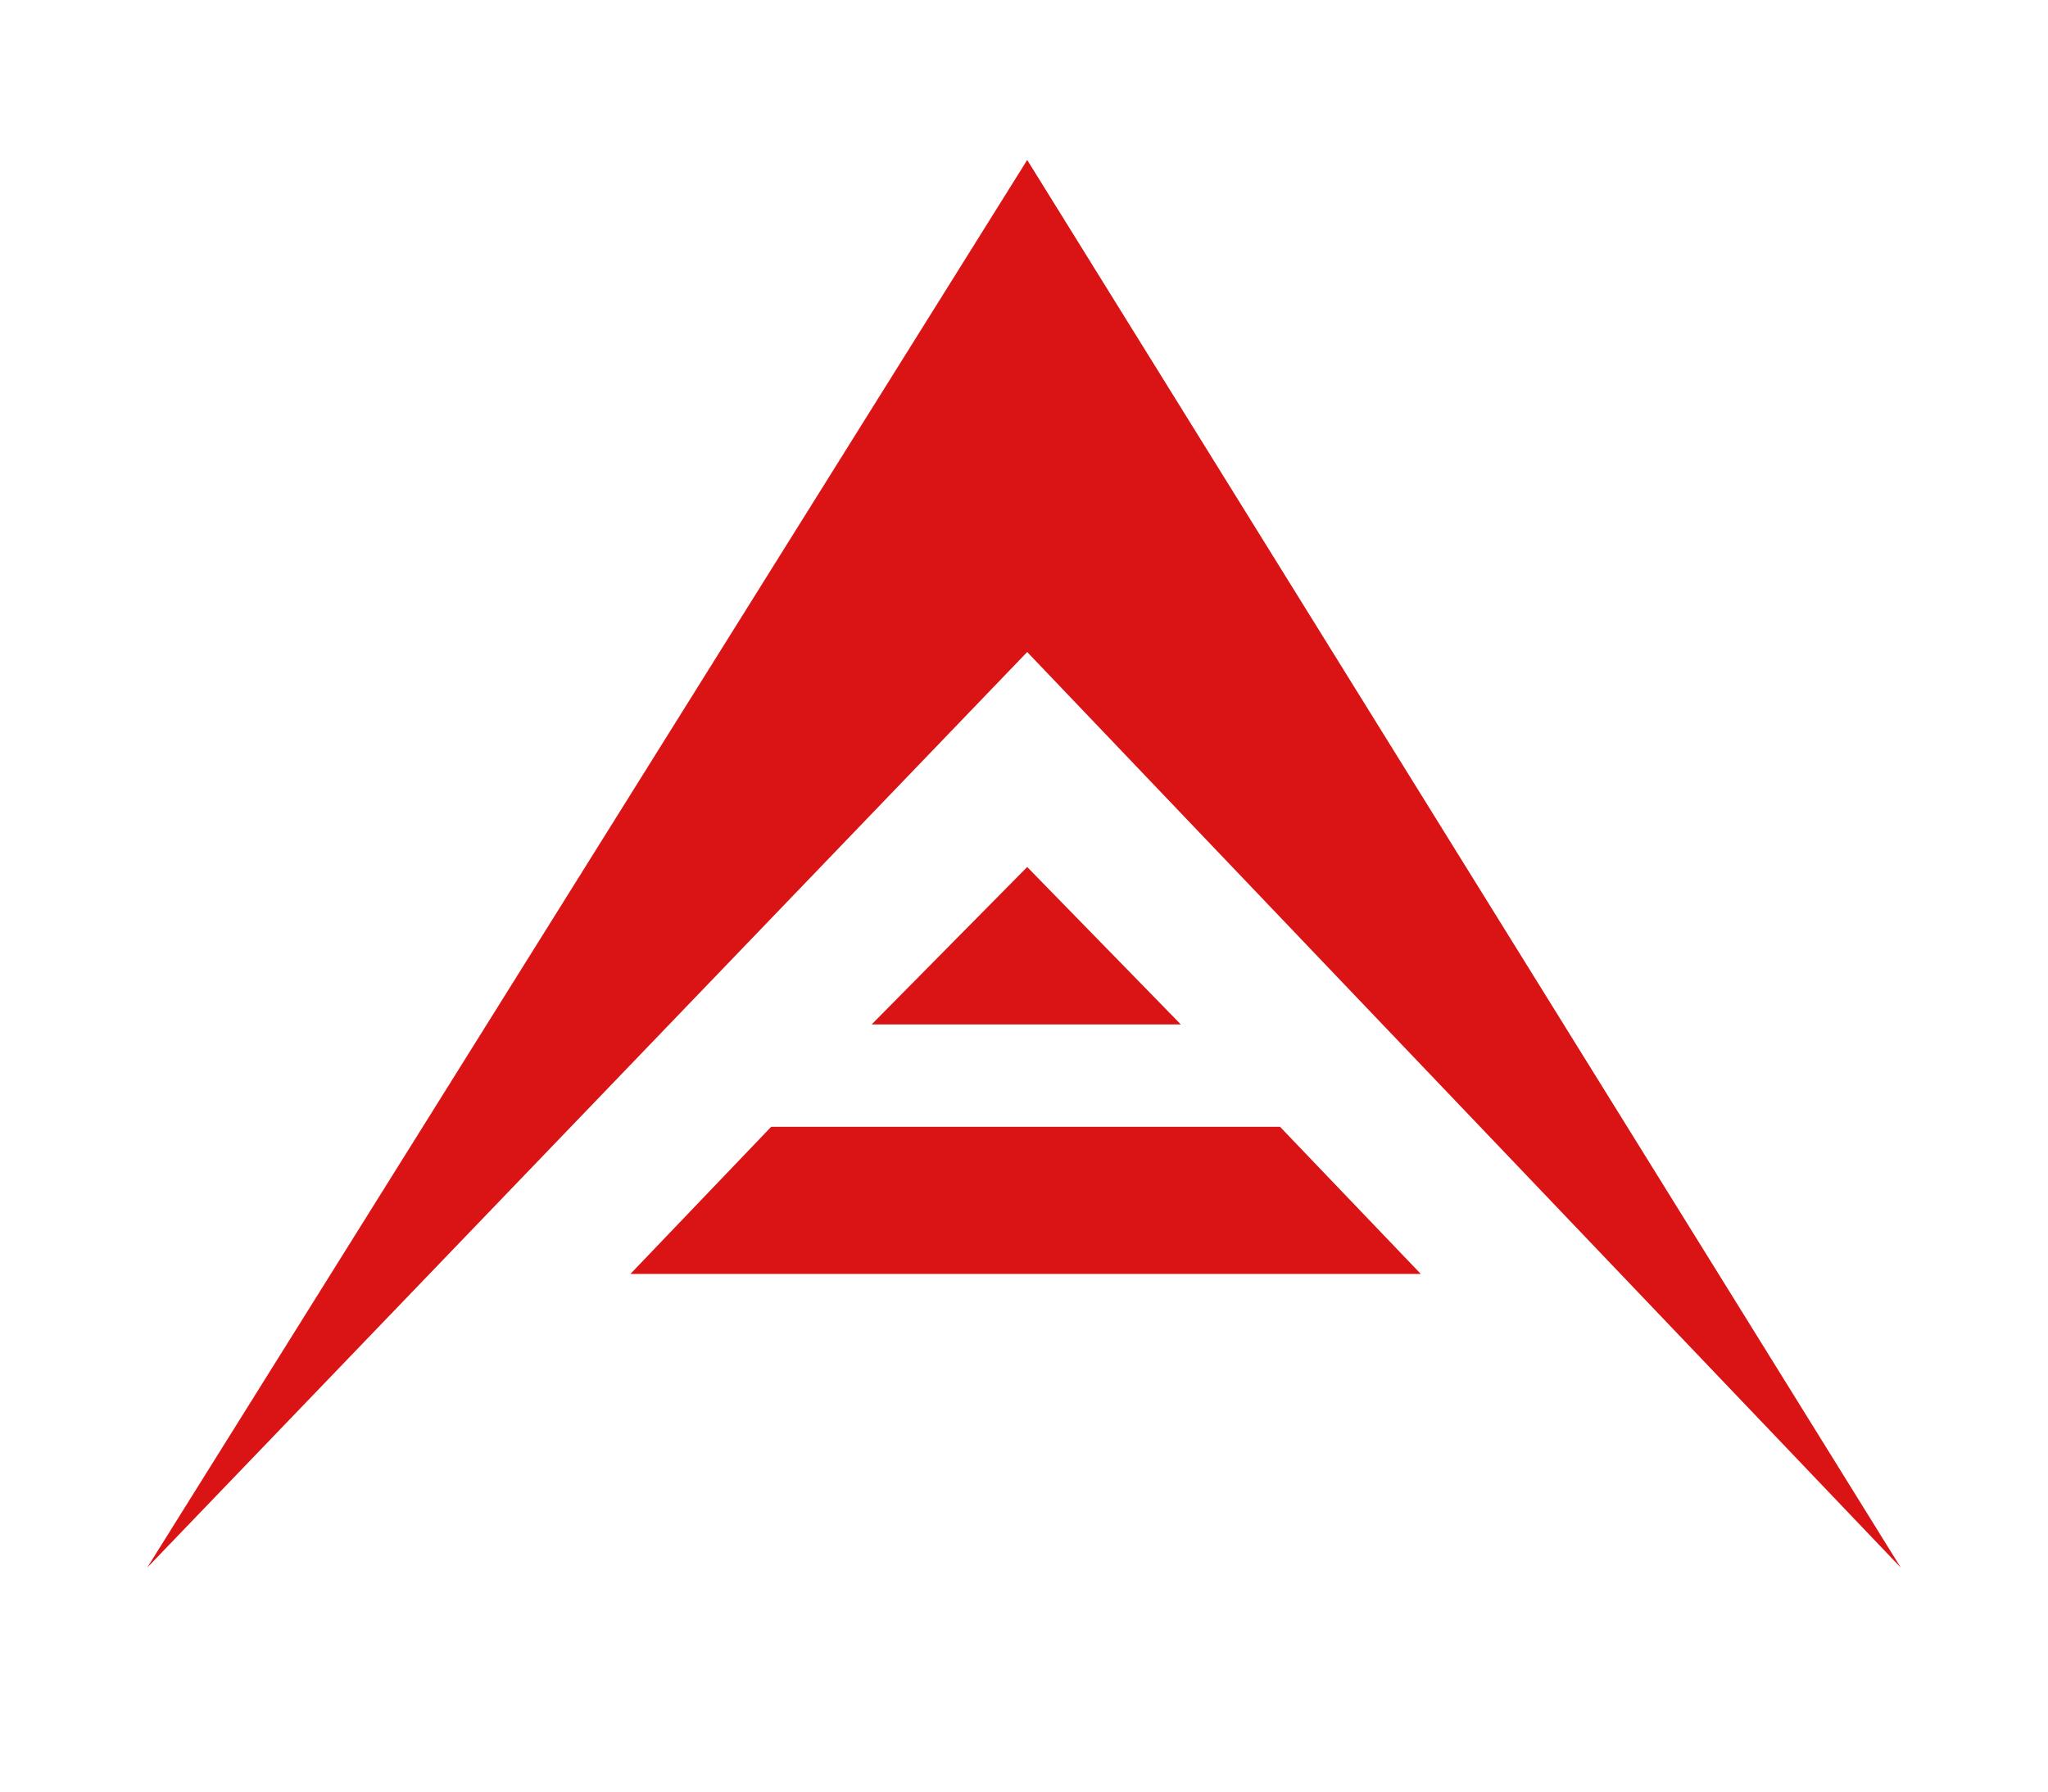
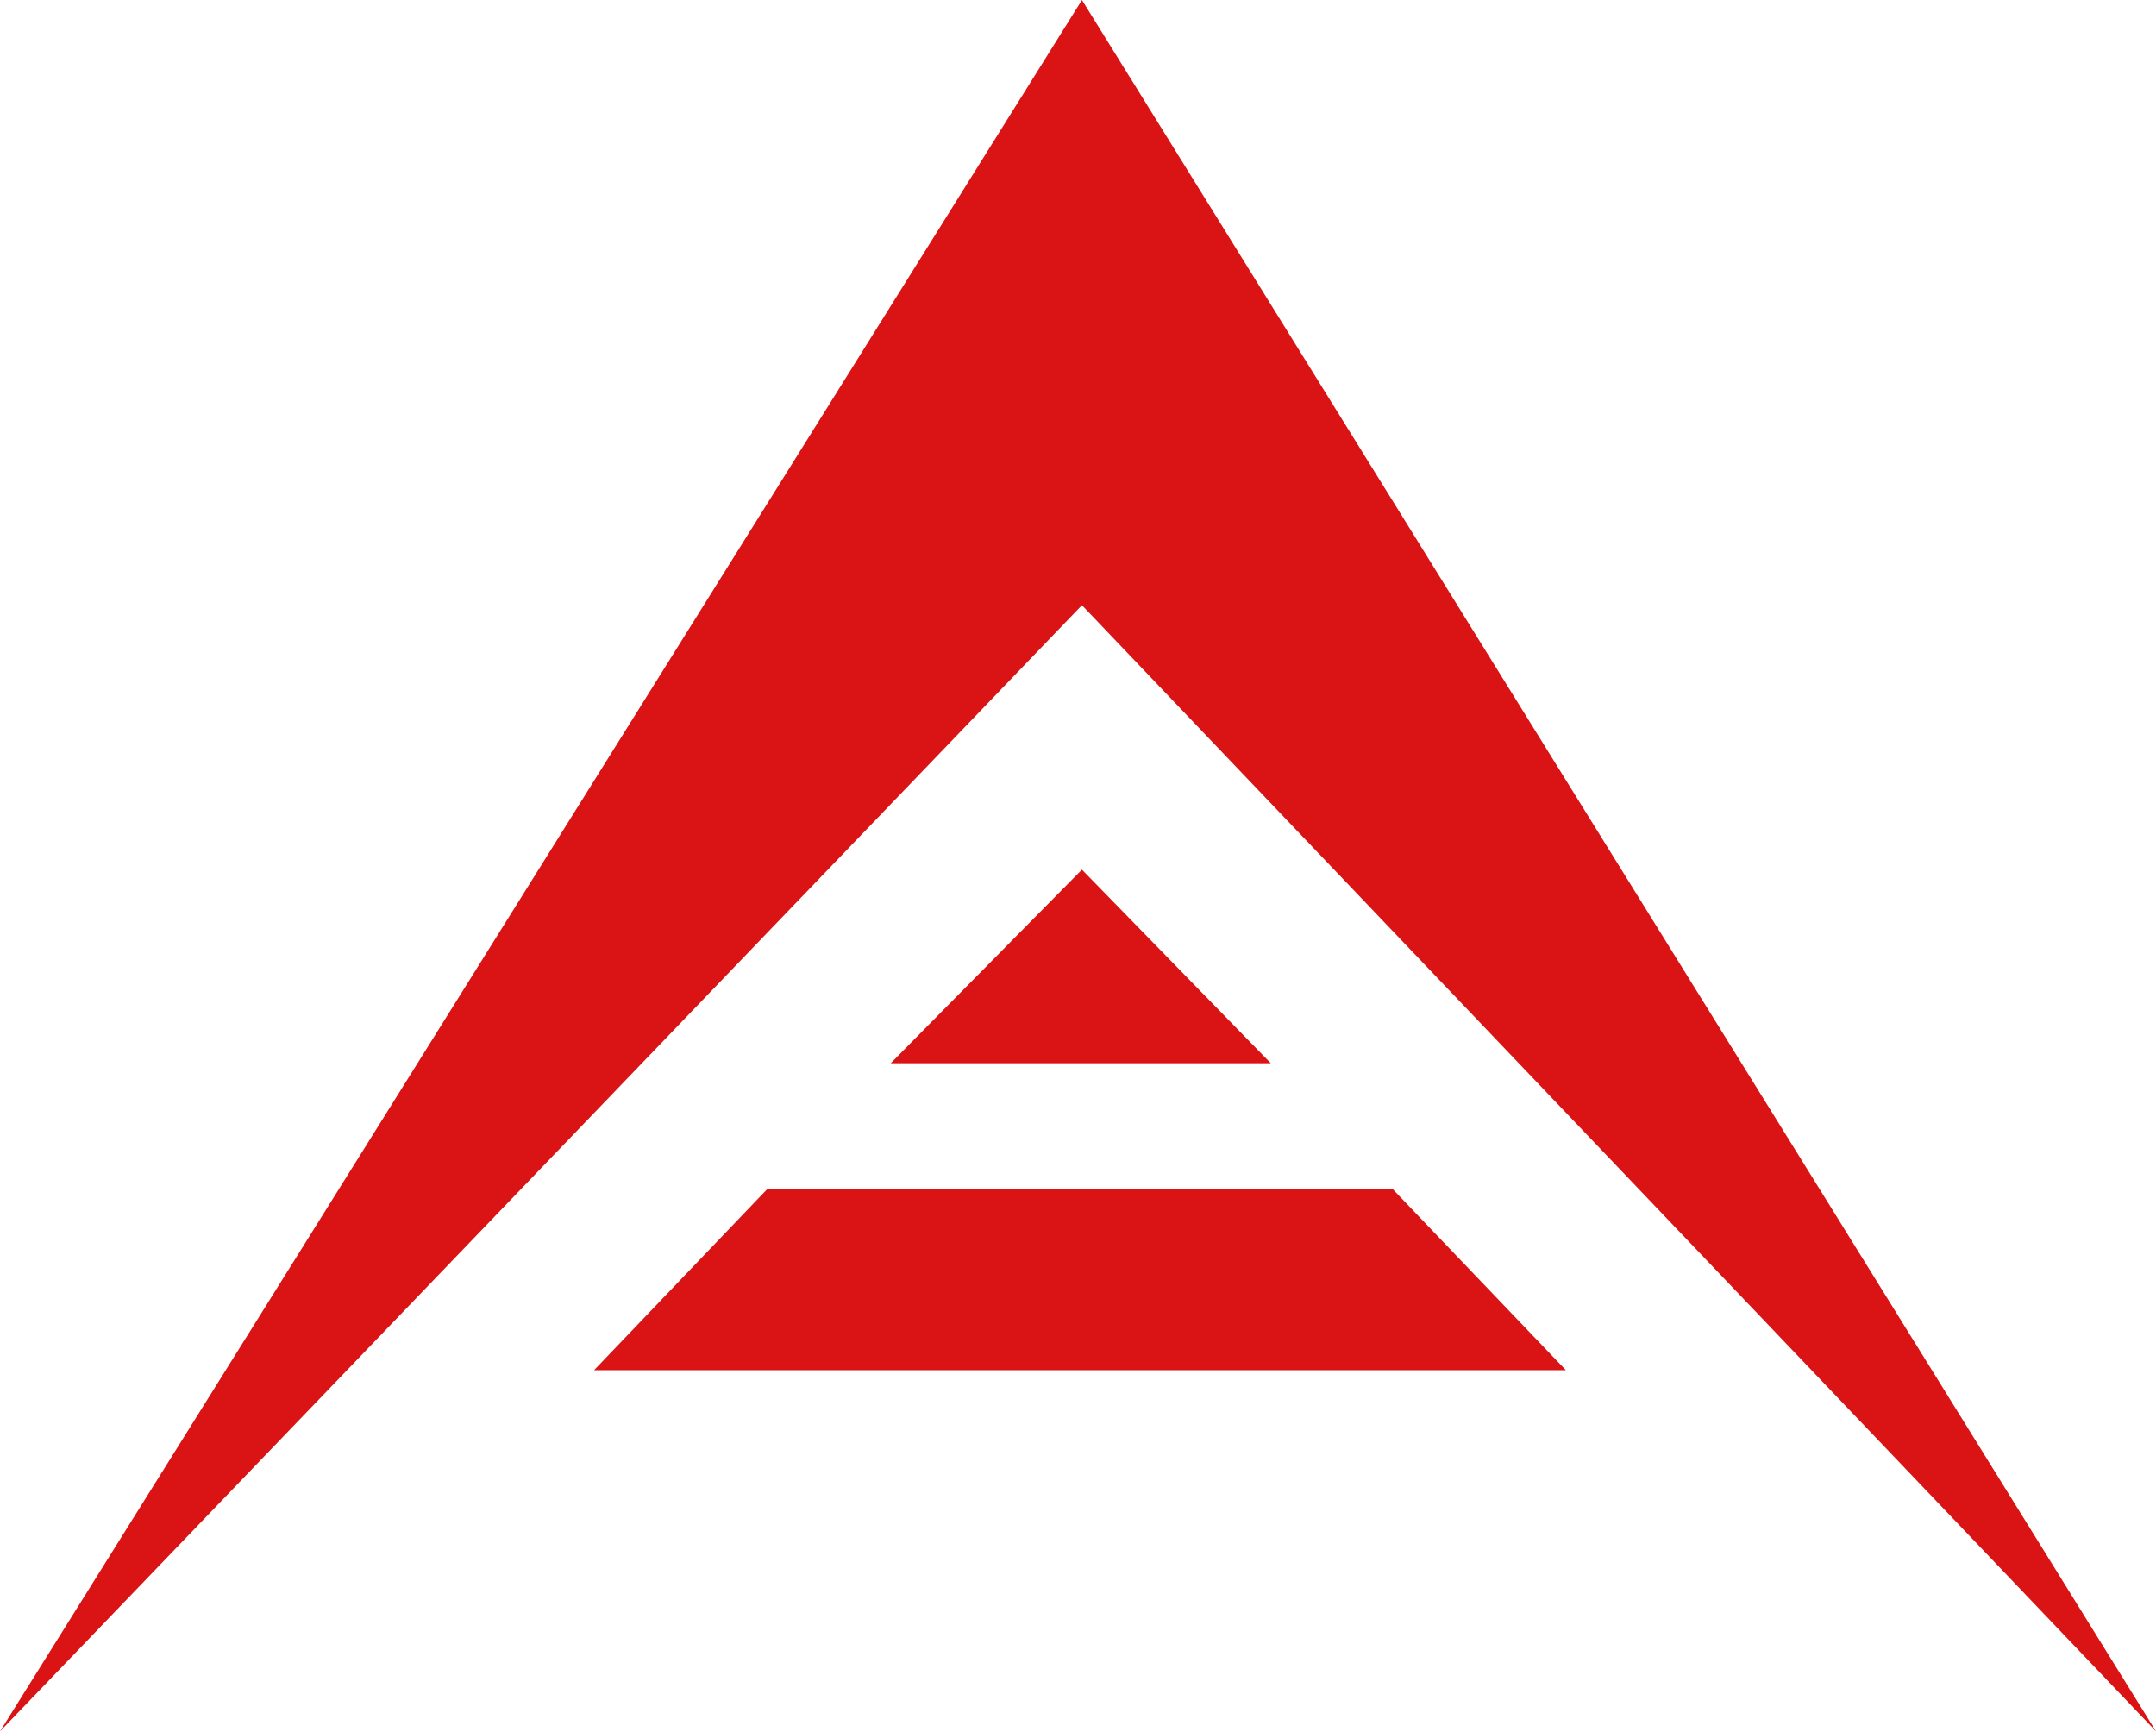
- <svg xmlns="http://www.w3.org/2000/svg" version="1.1" id="Фигура_3_копия_1_" x="0px" y="0px" viewBox="0 0 320 280" style="enable-background:new 0 0 320 280;" xml:space="preserve">
-   <style type="text/css">
- 	.st0{fill-rule:evenodd;clip-rule:evenodd;fill:#DA1314;}
- </style>
-   <g id="Фигура_3_копия">
+ <svg xmlns="http://www.w3.org/2000/svg" version="1.1" preserveAspectRatio="xMinYMin" viewBox="0 0 274 220" width="274pt" height="220pt">
+   <defs />
+   <g>
    <g>
-       <path class="st0" d="M297,245L160.5,25L23,245l137.5-143.1L297,245z M136.2,160.1h48.3l-24-24.6L136.2,160.1z M120.5,176.1l-22,23    h123.5l-22-23H120.5z" />
+       <path d="M 274 220 L 137.5 0 L 2842171e-20 220 L 137.5 76.9 Z M 113.2 135.1 L 161.5 135.1 L 137.5 110.5 Z M 97.5 151.1 L 75.5 174.1 L 199 174.1 L 177 151.1 Z" fill="#da1314" />
    </g>
  </g>
</svg>
